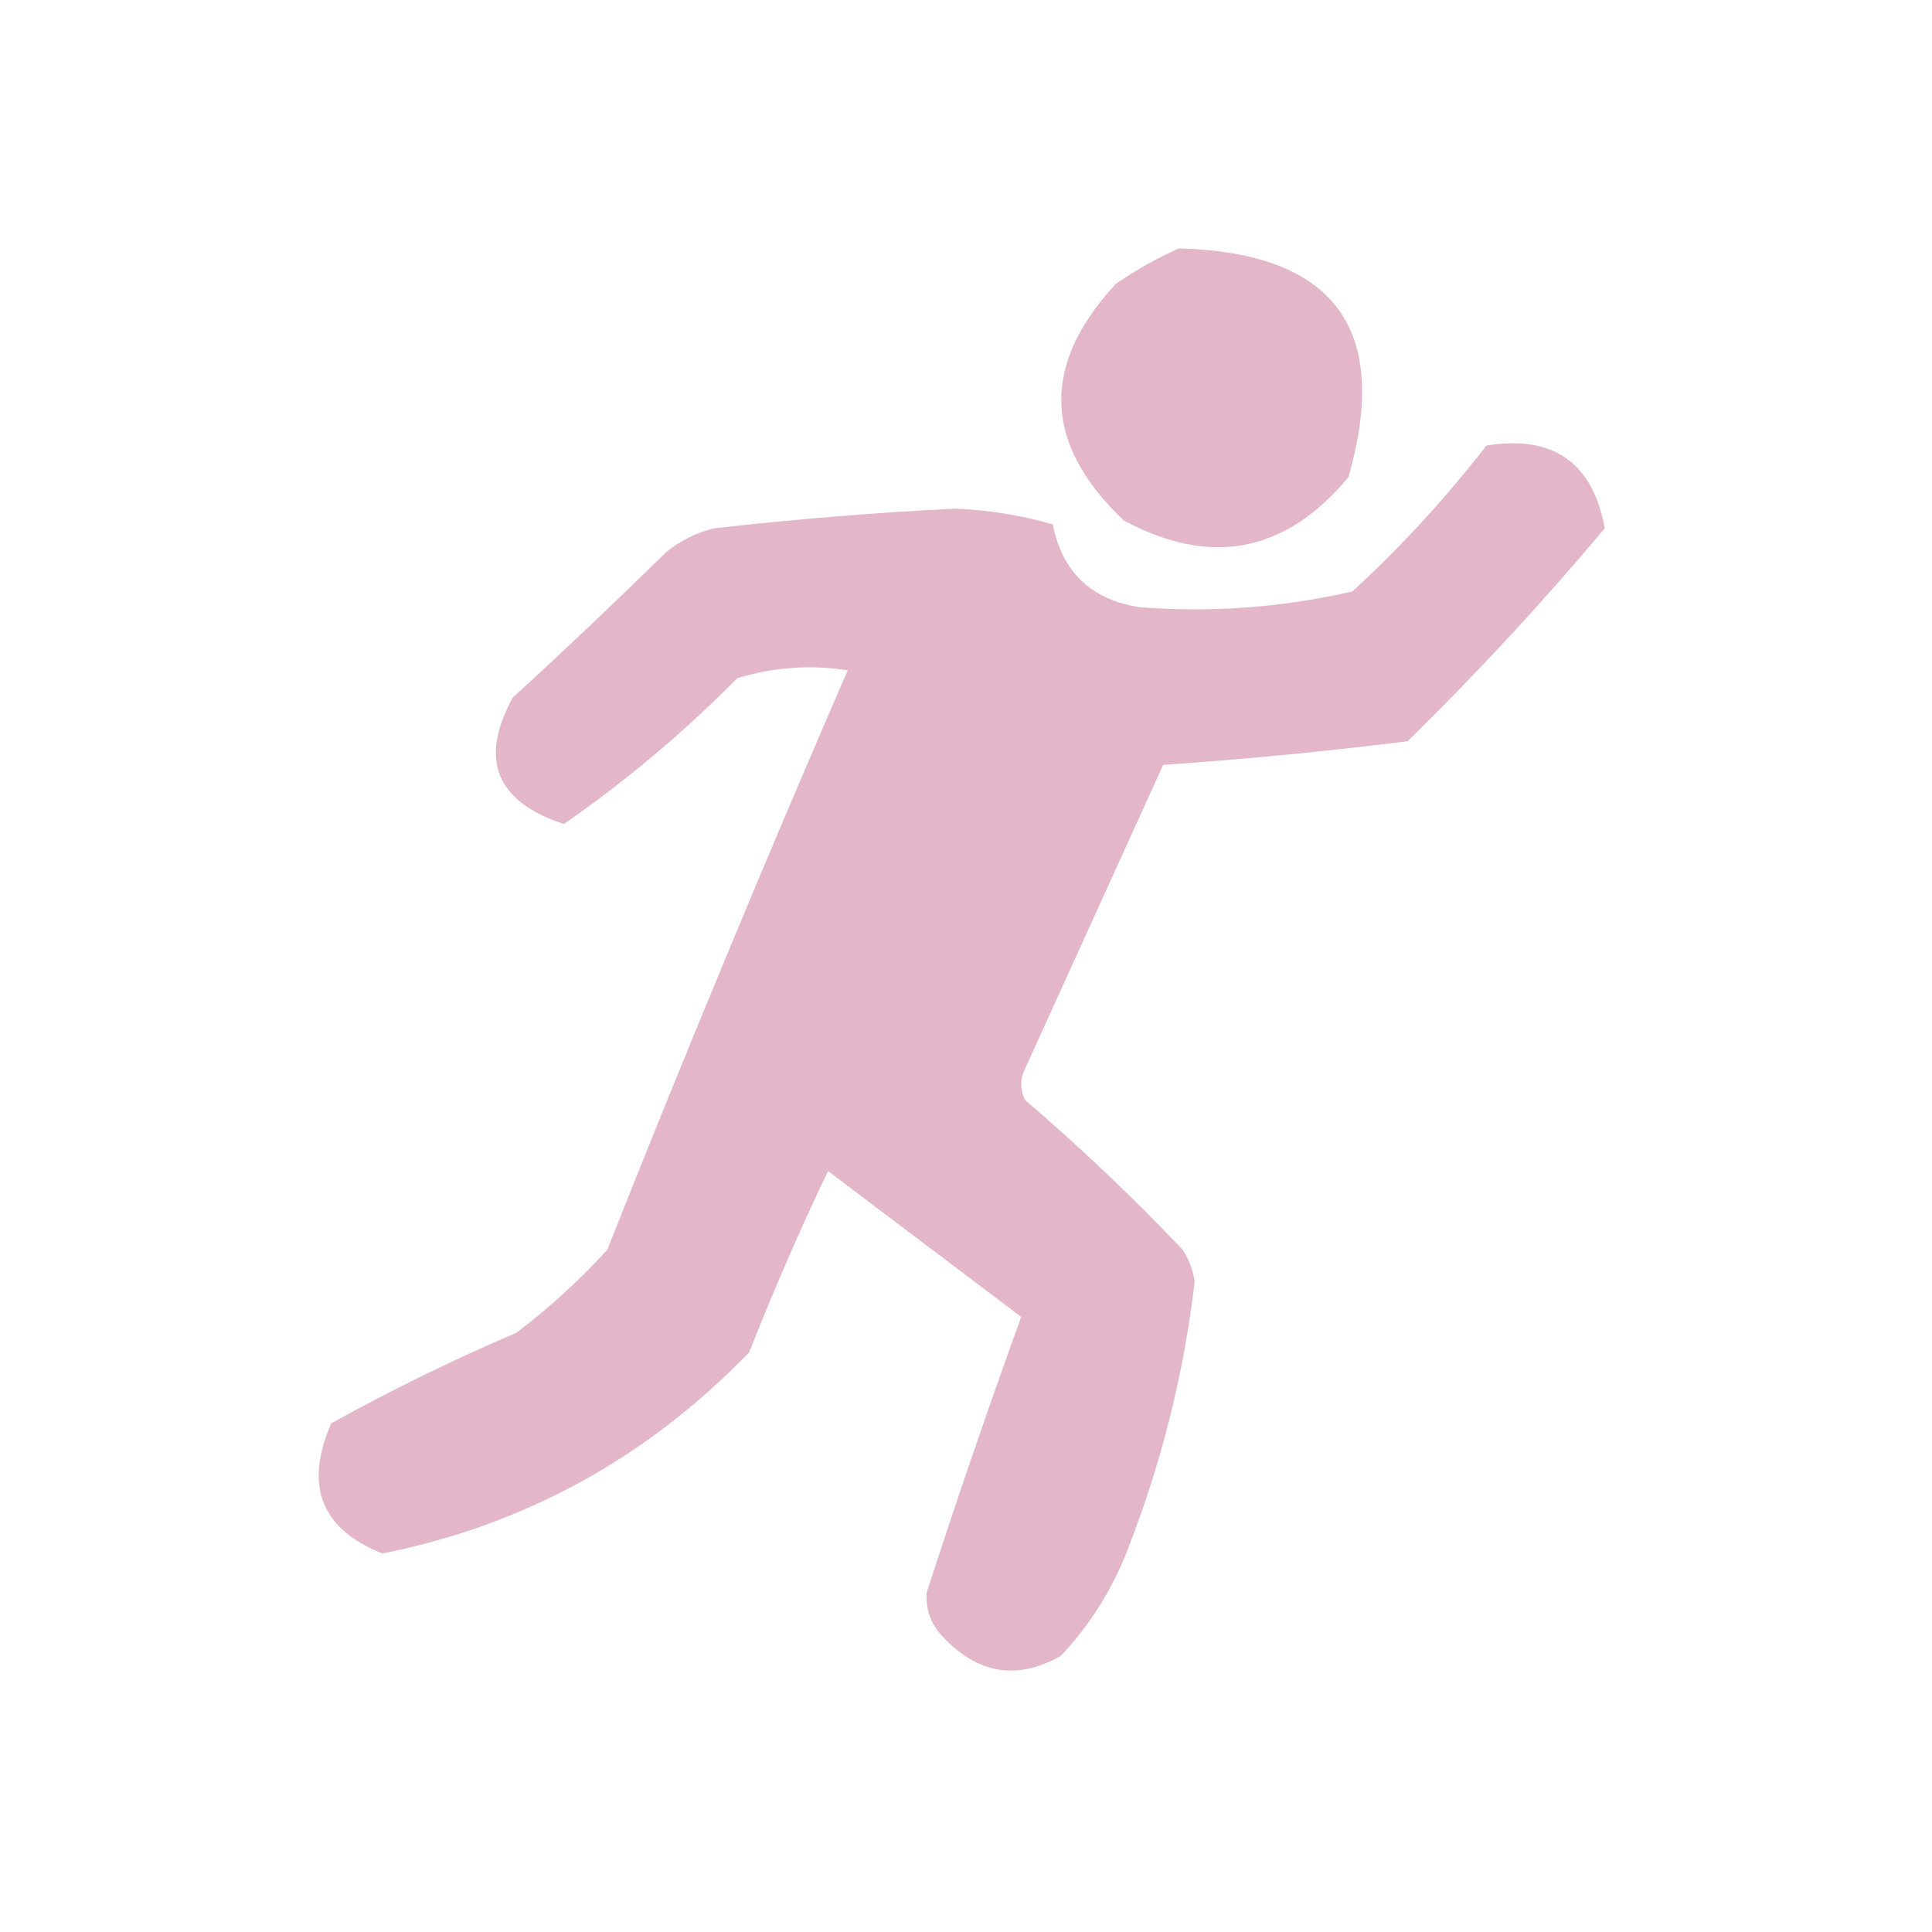
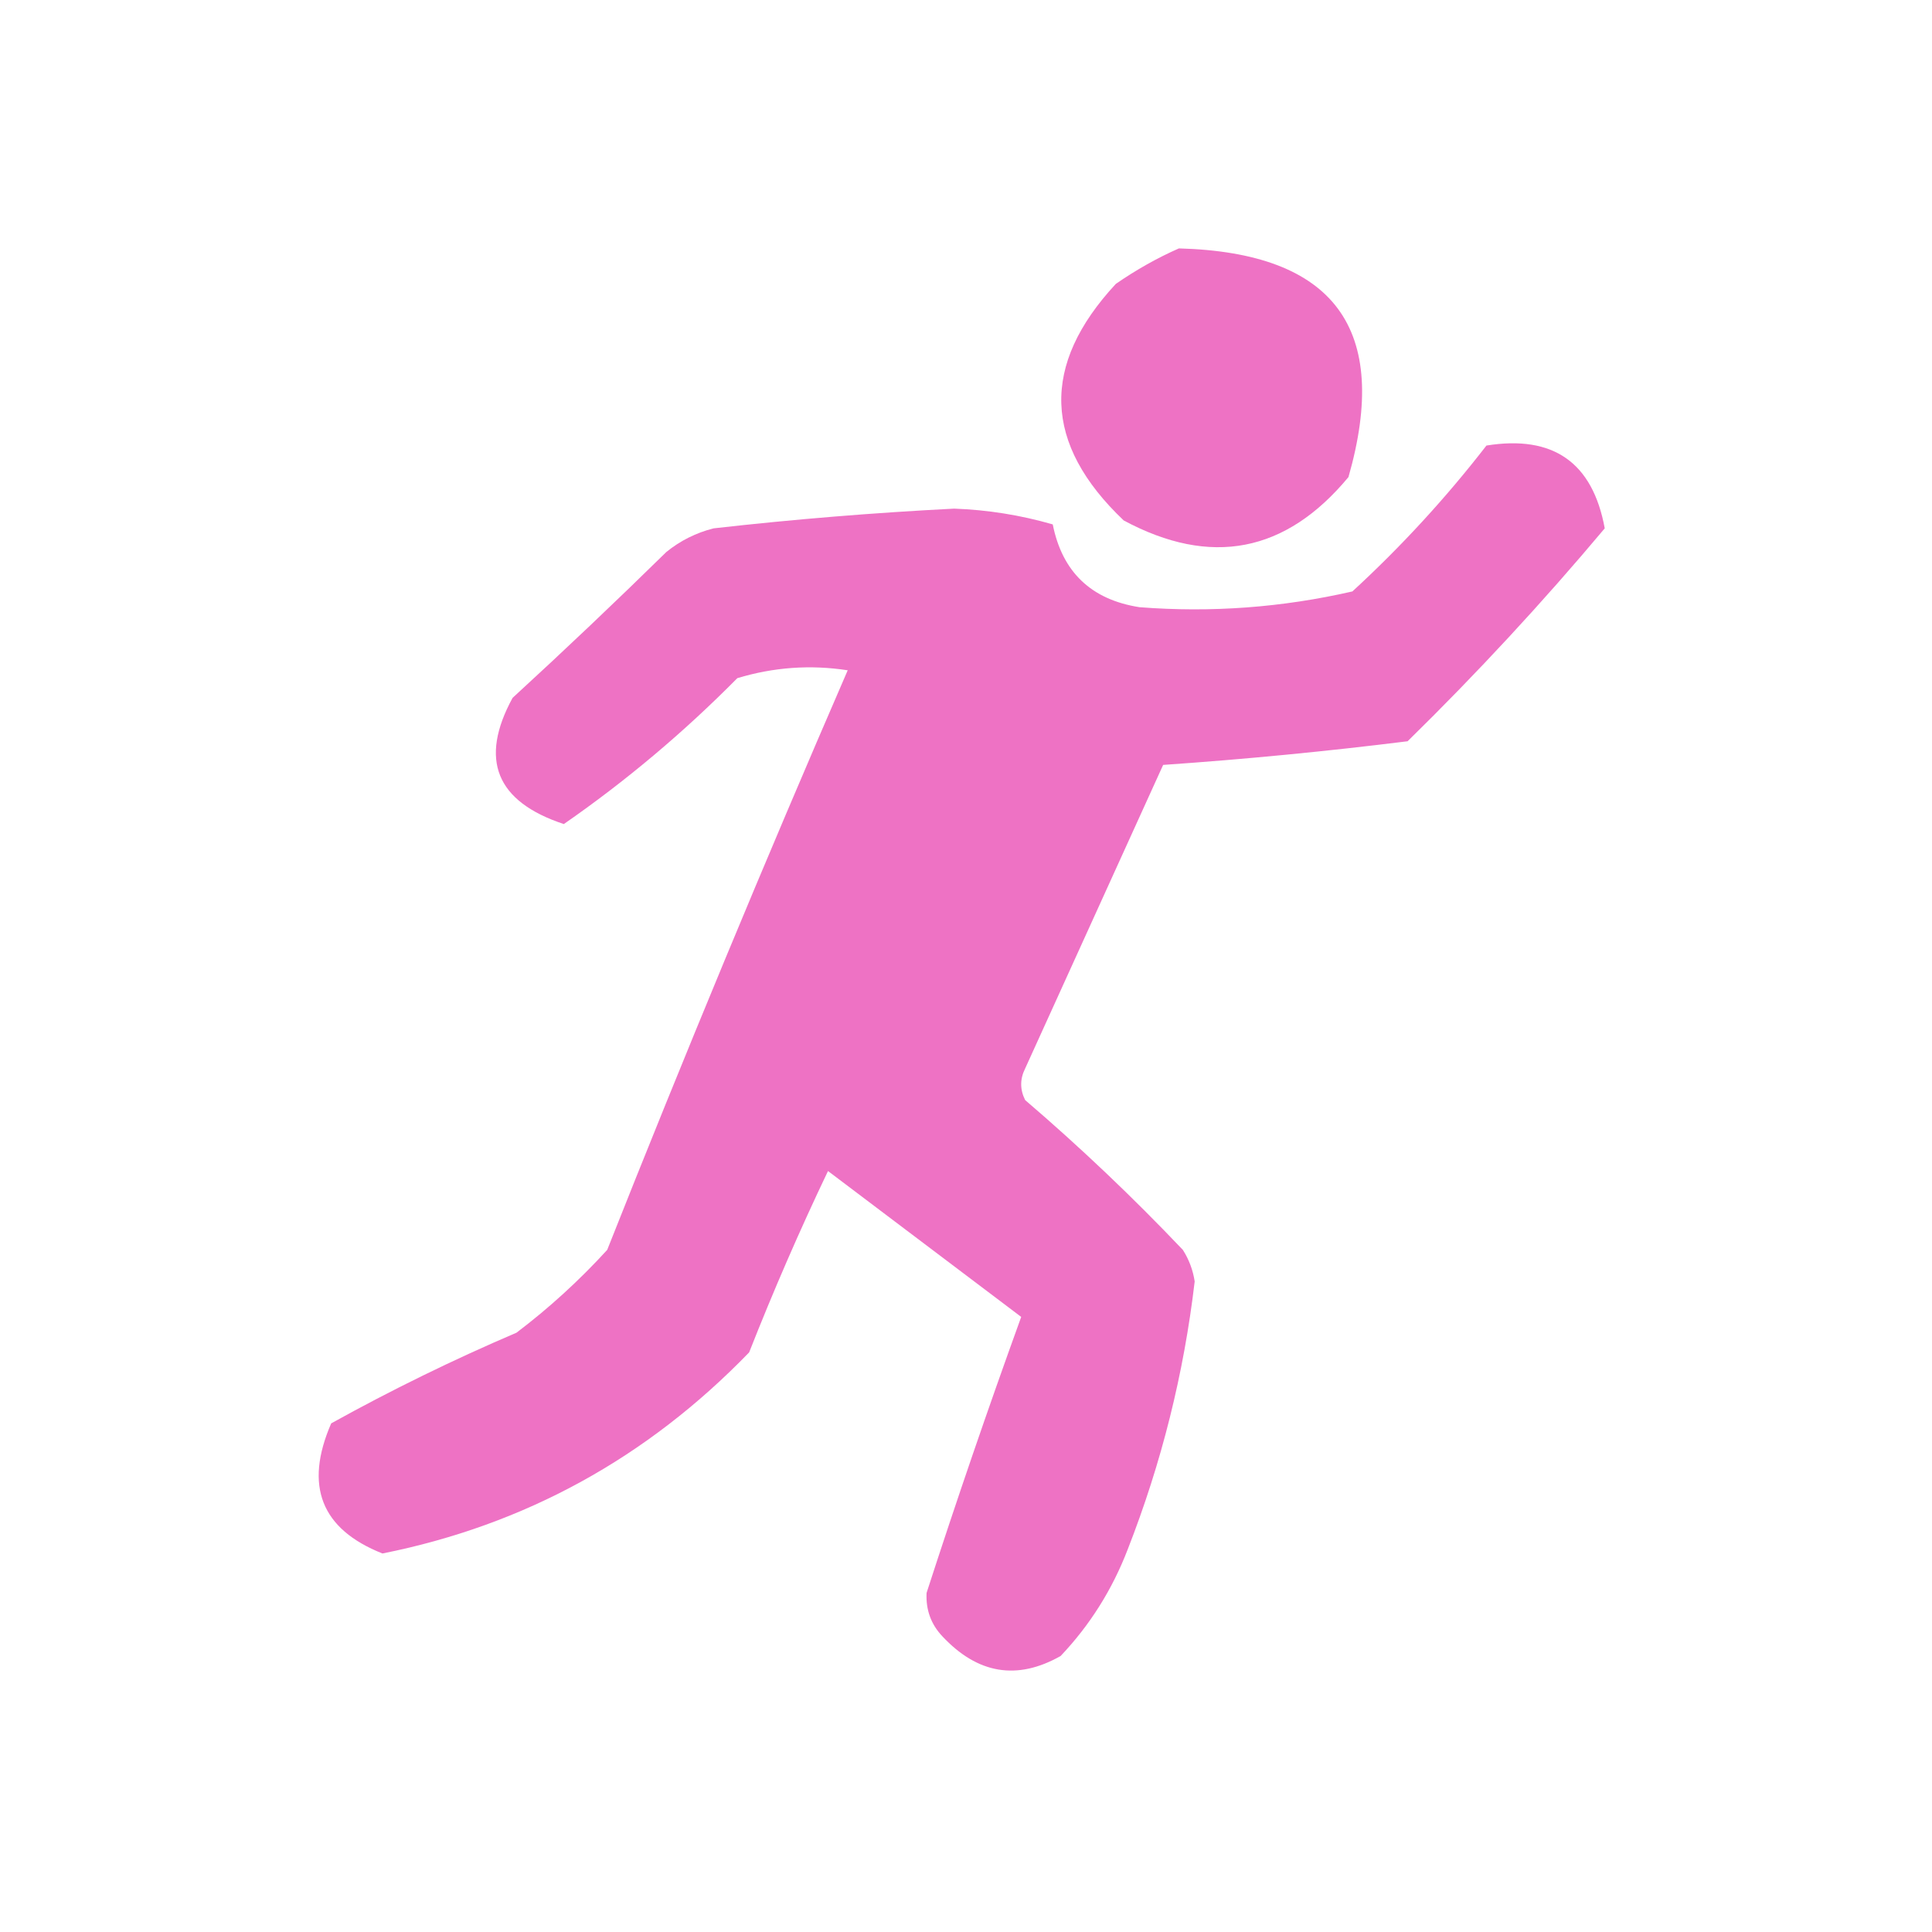
<svg xmlns="http://www.w3.org/2000/svg" version="1.1" width="245px" height="245px" style="shape-rendering:geometricPrecision; text-rendering:geometricPrecision; image-rendering:optimizeQuality; fill-rule:evenodd; clip-rule:evenodd">
  <g>
-     <path style="opacity:0.972" fill="#e2b5c7" d="M 149.5,31.5 C 169.213,32.031 176.38,41.698 171,60.5C 163.045,70.091 153.545,71.924 142.5,66C 132.284,56.293 131.951,46.293 141.5,36C 144.099,34.205 146.766,32.705 149.5,31.5 Z" />
+     <path style="opacity:1" fill="#ee72c4" d="M 149.5,31.5 C 169.213,32.031 176.38,41.698 171,60.5C 163.045,70.091 153.545,71.924 142.5,66C 132.284,56.293 131.951,46.293 141.5,36C 144.099,34.205 146.766,32.705 149.5,31.5 Z" />
  </g>
  <g>
-     <path style="opacity:0.97" fill="#e2b5c7" d="M 188.5,56.5 C 196.964,55.139 201.964,58.639 203.5,67C 195.632,76.38 187.298,85.38 178.5,94C 168.246,95.279 157.913,96.279 147.5,97C 141.671,109.816 135.837,122.649 130,135.5C 129.333,136.833 129.333,138.167 130,139.5C 136.969,145.468 143.636,151.801 150,158.5C 150.781,159.729 151.281,161.062 151.5,162.5C 150.127,174.2 147.293,185.534 143,196.5C 141.042,201.59 138.208,206.09 134.5,210C 128.981,213.122 123.981,212.289 119.5,207.5C 118.063,205.979 117.396,204.145 117.5,202C 121.297,190.274 125.297,178.608 129.5,167C 121.333,160.833 113.167,154.667 105,148.5C 101.409,156.02 98.076,163.686 95,171.5C 82.036,184.893 66.536,193.393 48.5,197C 40.722,193.92 38.555,188.42 42,180.5C 49.603,176.282 57.436,172.449 65.5,169C 69.633,165.869 73.466,162.369 77,158.5C 86.781,133.821 96.947,109.321 107.5,85C 102.761,84.274 98.095,84.607 93.5,86C 86.686,92.889 79.353,99.056 71.5,104.5C 62.906,101.658 60.739,96.324 65,88.5C 71.596,82.449 78.096,76.282 84.5,70C 86.275,68.561 88.275,67.561 90.5,67C 100.634,65.852 110.801,65.019 121,64.5C 125.253,64.655 129.42,65.322 133.5,66.5C 134.708,72.541 138.375,76.041 144.5,77C 153.593,77.708 162.593,77.041 171.5,75C 177.685,69.315 183.351,63.148 188.5,56.5 Z" />
+     <path style="opacity:1" fill="#ee72c4" d="M 188.5,56.5 C 196.964,55.139 201.964,58.639 203.5,67C 195.632,76.38 187.298,85.38 178.5,94C 168.246,95.279 157.913,96.279 147.5,97C 141.671,109.816 135.837,122.649 130,135.5C 129.333,136.833 129.333,138.167 130,139.5C 136.969,145.468 143.636,151.801 150,158.5C 150.781,159.729 151.281,161.062 151.5,162.5C 150.127,174.2 147.293,185.534 143,196.5C 141.042,201.59 138.208,206.09 134.5,210C 128.981,213.122 123.981,212.289 119.5,207.5C 118.063,205.979 117.396,204.145 117.5,202C 121.297,190.274 125.297,178.608 129.5,167C 121.333,160.833 113.167,154.667 105,148.5C 101.409,156.02 98.076,163.686 95,171.5C 82.036,184.893 66.536,193.393 48.5,197C 40.722,193.92 38.555,188.42 42,180.5C 49.603,176.282 57.436,172.449 65.5,169C 69.633,165.869 73.466,162.369 77,158.5C 86.781,133.821 96.947,109.321 107.5,85C 102.761,84.274 98.095,84.607 93.5,86C 86.686,92.889 79.353,99.056 71.5,104.5C 62.906,101.658 60.739,96.324 65,88.5C 71.596,82.449 78.096,76.282 84.5,70C 86.275,68.561 88.275,67.561 90.5,67C 100.634,65.852 110.801,65.019 121,64.5C 125.253,64.655 129.42,65.322 133.5,66.5C 134.708,72.541 138.375,76.041 144.5,77C 153.593,77.708 162.593,77.041 171.5,75C 177.685,69.315 183.351,63.148 188.5,56.5 Z" />
  </g>
</svg>
